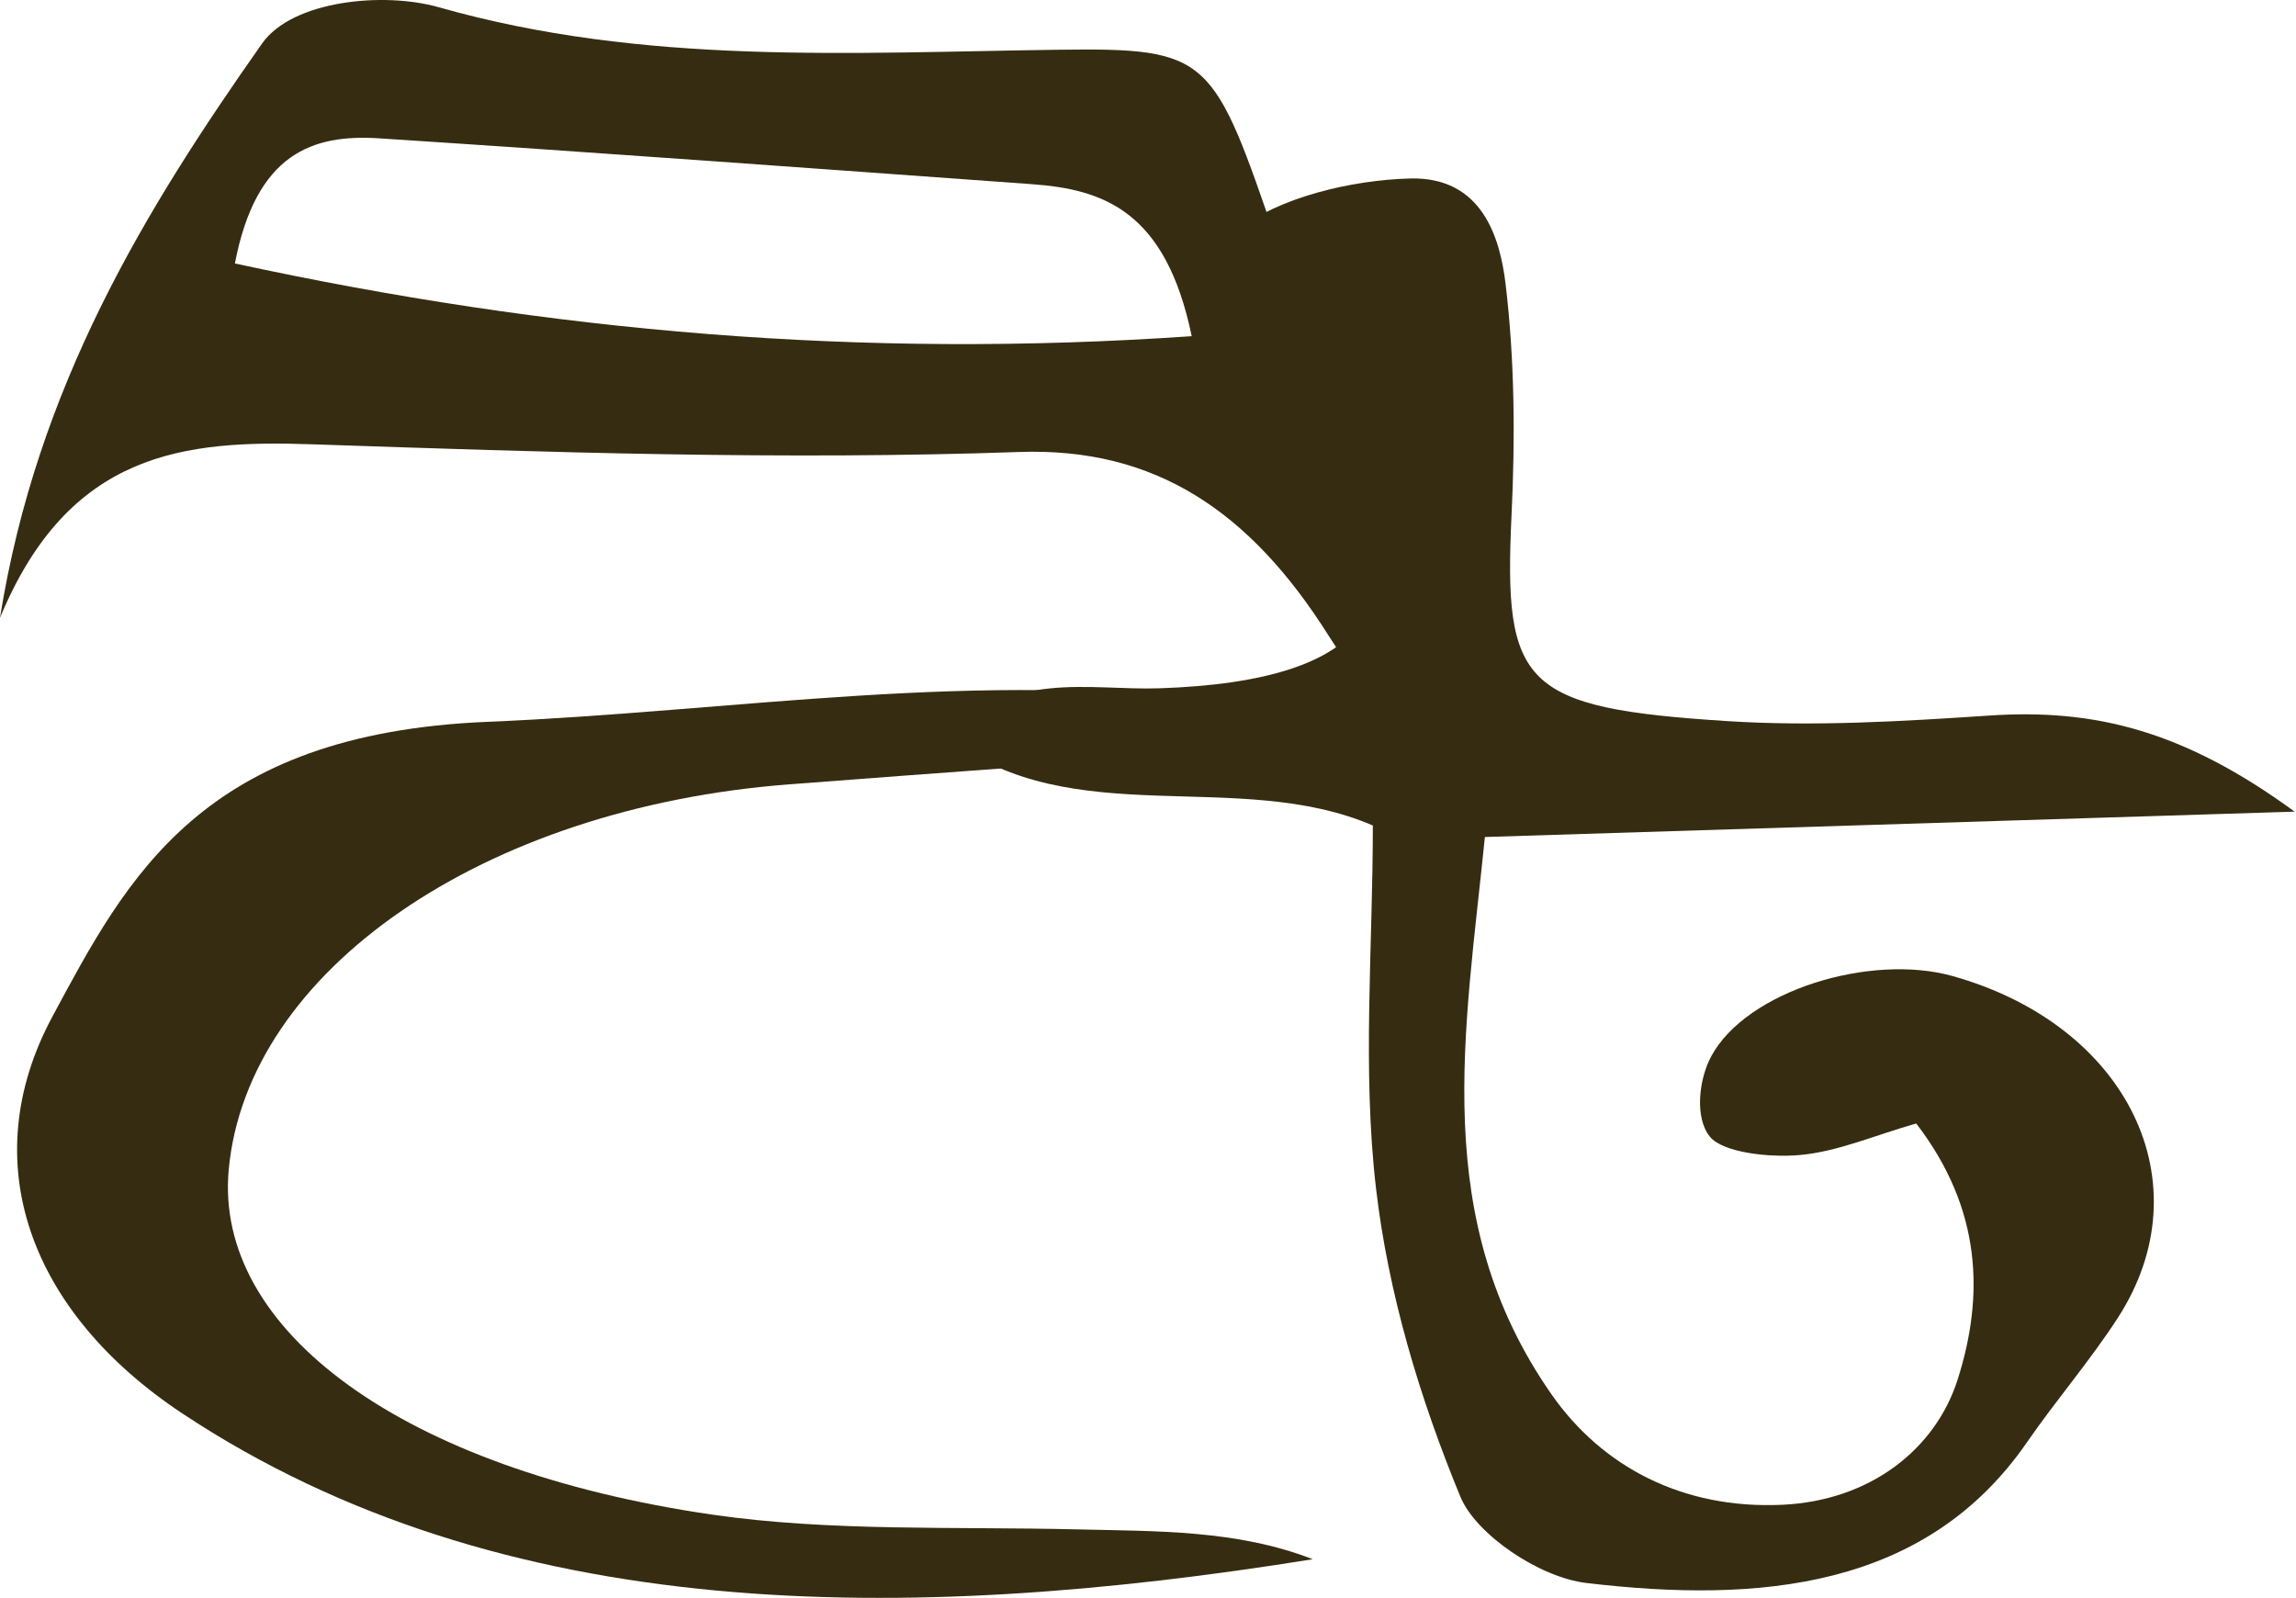
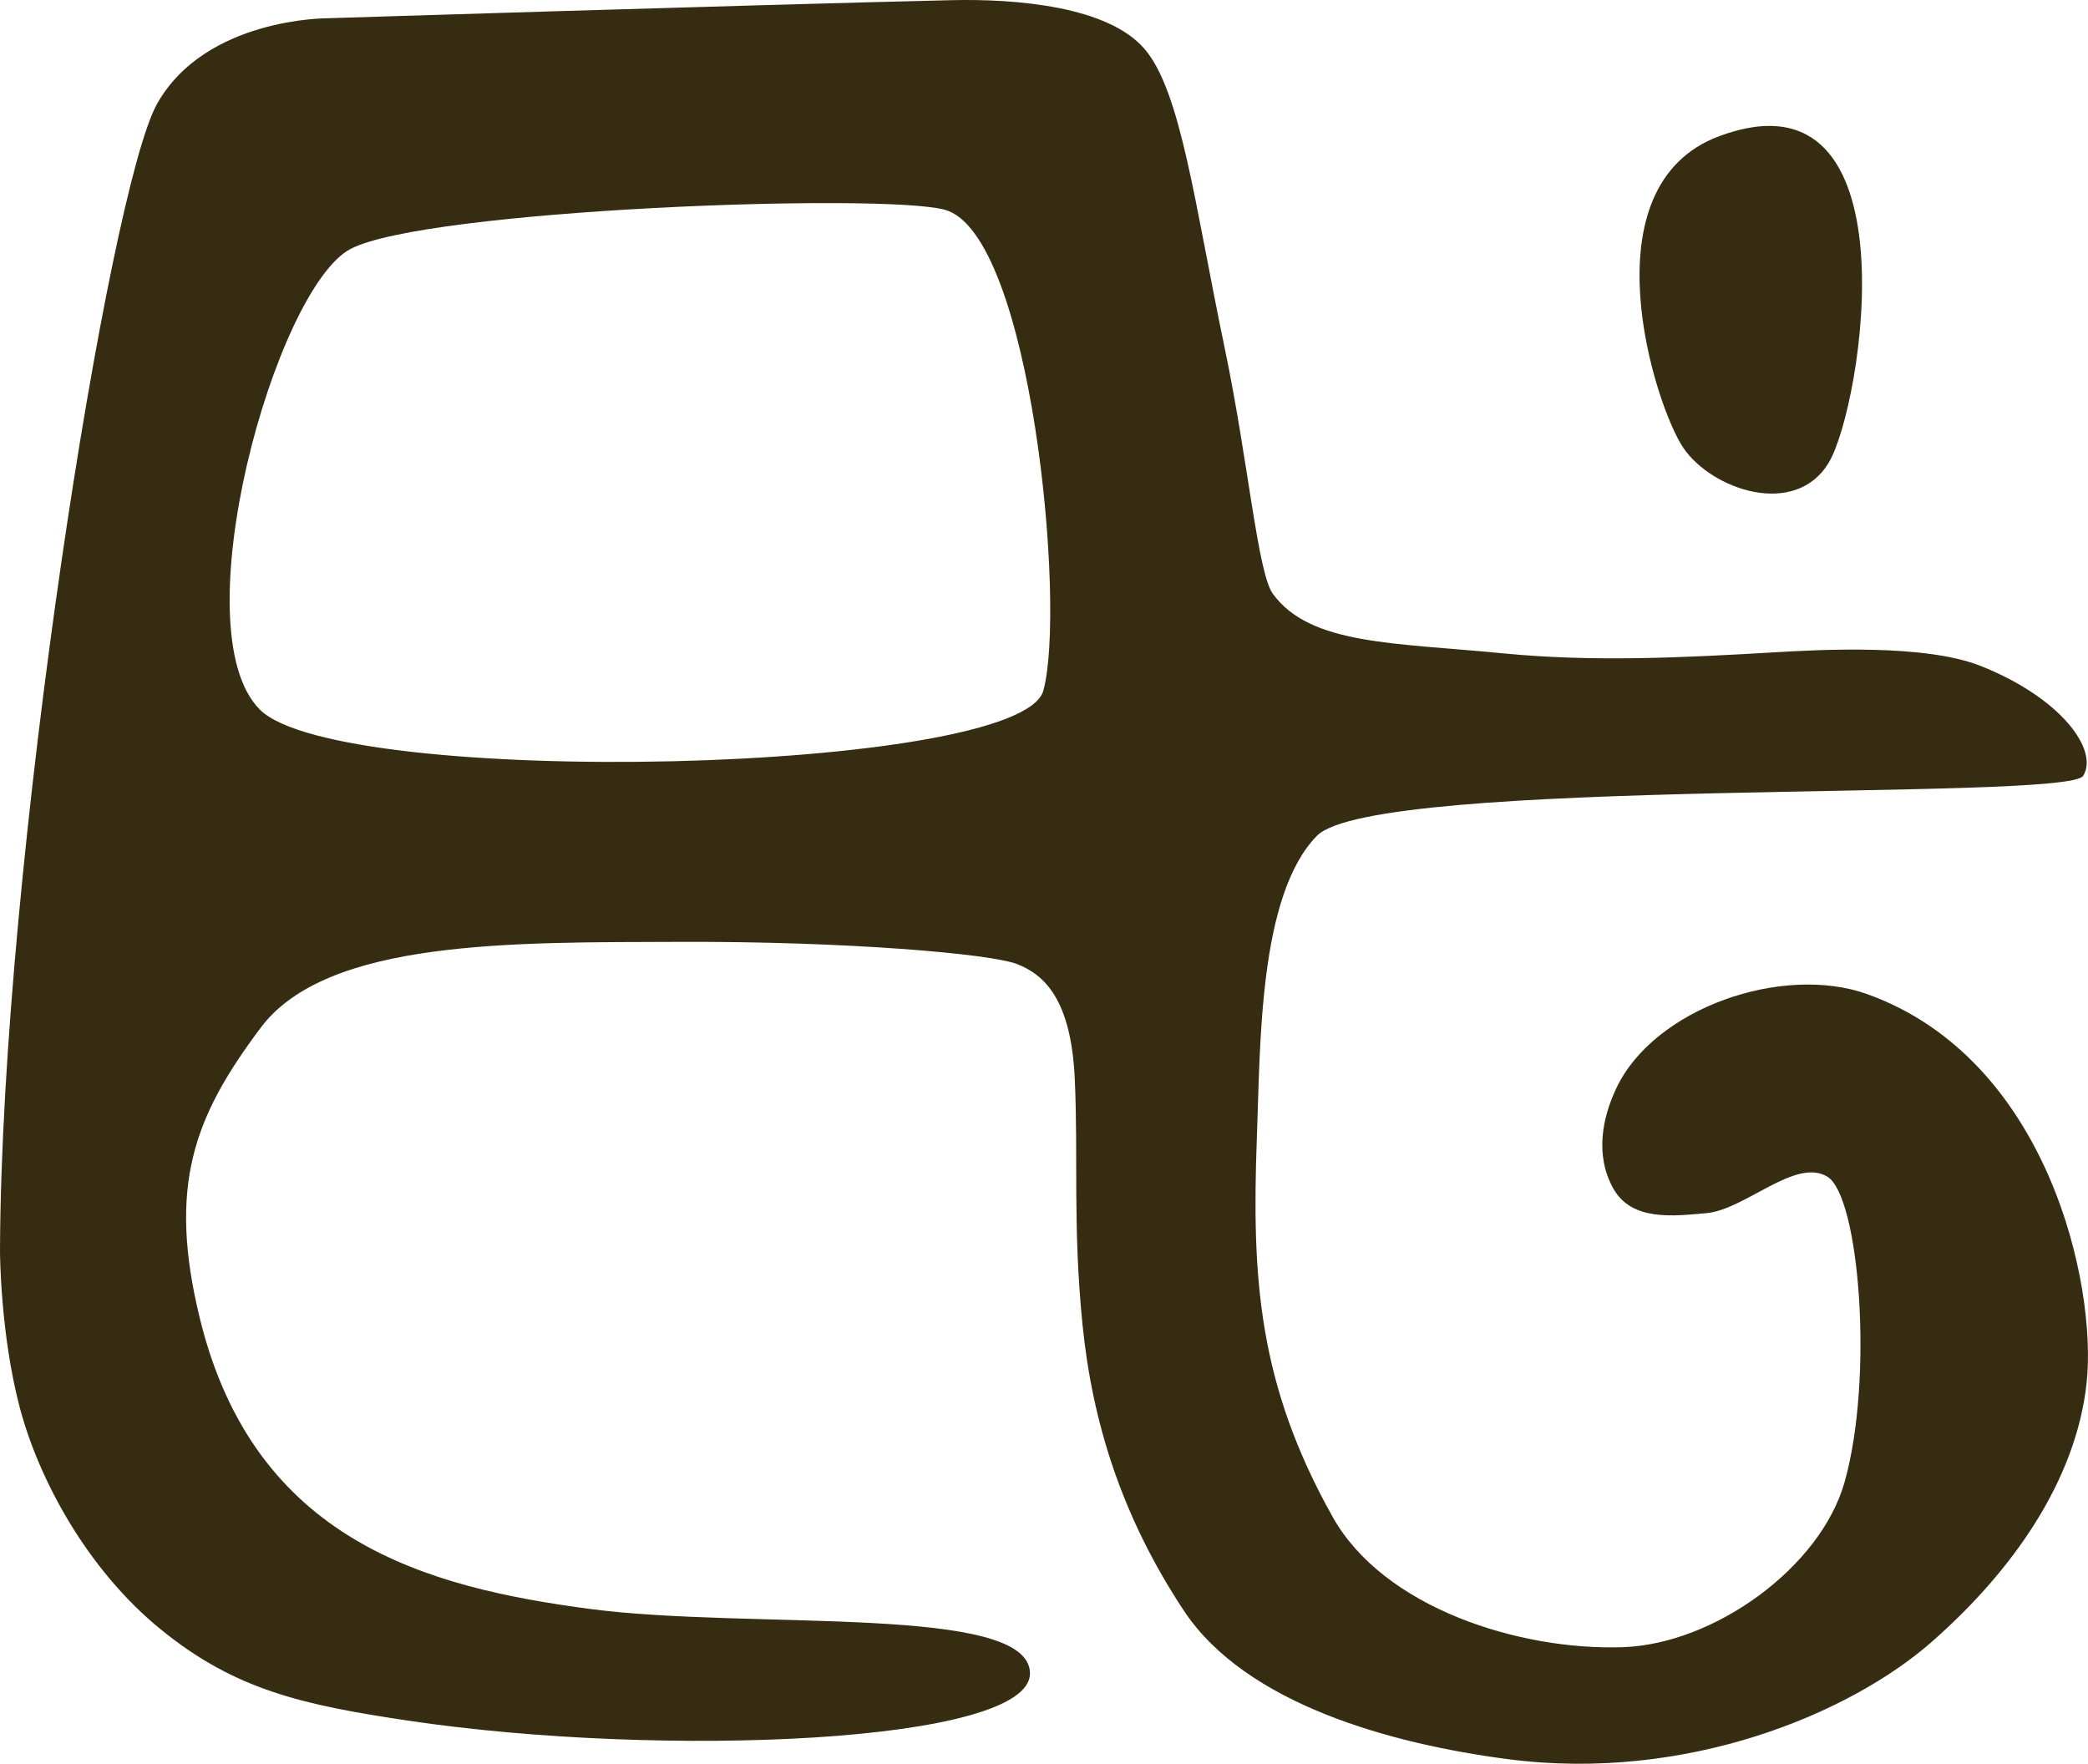
- <svg xmlns="http://www.w3.org/2000/svg" width="296" height="206" viewBox="0 0 296 206" fill="none">
-   <path d="M159.224 96.859C140.041 98.28 120.845 99.649 101.671 101.125C62.299 104.155 31.849 125.135 29.487 150.801C27.592 171.409 51.79 189.445 91.803 195.265C106.972 197.472 123.104 196.788 138.813 197.169C149.13 197.417 159.468 197.216 169.237 201.016C116.741 209.458 64.76 209.561 23.509 182.226C3.847 169.197 -3.337 149.847 6.748 131.074C16.393 113.124 25.974 94.591 62.83 93.059C94.811 91.728 126.553 86.204 158.385 90.68C158.663 92.743 158.941 94.805 159.22 96.863L159.224 96.859Z" fill="#362C11" />
-   <path d="M295.828 104.638C258.159 105.815 225.72 106.834 191.432 107.908C188.899 133.124 184.247 157.147 200.011 179.749C206.528 189.094 216.935 194.593 229.768 193.998C241.176 193.472 249.52 186.775 252.361 177.909C255.84 167.048 255.493 155.837 247.038 144.84C241.574 146.402 236.888 148.482 231.997 148.91C228.112 149.252 222.108 148.61 220.427 146.53C218.48 144.121 218.985 139.196 220.615 136.175C225.159 127.745 241.116 122.85 251.754 125.841C274.334 132.191 284.257 152.551 273.025 169.907C269.469 175.401 265.066 180.51 261.326 185.928C248.335 204.764 226.935 206.745 204.509 204.079C198.398 203.352 190.268 197.793 188.278 192.971C182.993 180.172 178.971 166.698 177.401 153.253C175.604 137.874 176.986 122.238 176.986 106.423C159.591 98.939 138.273 107.356 122.428 95.246C129.925 86.299 140.477 89.028 149.429 88.737C177.148 87.826 184.418 77.304 170.674 56.846C168.5 53.611 165.706 50.573 162.664 47.855C156.361 42.233 152.561 35.108 159.514 29.661C164.85 25.48 174.149 23.208 181.8 23.011C191.021 22.772 193.374 30.555 194.098 36.593C195.279 46.461 195.339 56.486 194.868 66.414C193.828 88.34 196.229 91.271 222.656 92.965C233.841 93.684 245.228 92.999 256.456 92.251C269.871 91.352 281.416 94.091 295.832 104.647L295.828 104.638Z" fill="#362C11" />
-   <path d="M0 79.636C4.767 49.785 18.768 26.948 33.787 5.608C37.694 0.058 49.427 -1.093 56.556 0.931C83.048 8.458 109.668 6.772 136.395 6.413C156.121 6.152 156.374 7.174 164.718 31.518C171.111 50.166 178.158 68.485 184.641 87.09C185.339 89.093 184.226 92.02 183.443 99.208C178.077 91.626 174.453 86.962 171.256 81.904C161.201 65.973 148.98 57.65 131.393 58.271C101.033 59.336 70.604 58.309 40.227 57.278C23.817 56.722 8.9 58.164 0.004 79.64L0 79.636ZM153.635 43.341C150.289 27.162 142.227 24.406 133.014 23.743C104.969 21.719 76.929 19.656 48.875 17.834C40.309 17.277 33.013 19.751 30.283 33.966C71.024 42.776 110.977 46.285 153.635 43.341Z" fill="#362C11" />
+ <svg xmlns="http://www.w3.org/2000/svg" width="103" height="87" viewBox="0 0 103 87" fill="none">
+   <path d="M90.212 22.82C91.869 20.063 94.557 3.128 84.837 6.706C78.161 9.162 81.636 20.025 83.037 22.09C84.439 24.156 88.555 25.577 90.215 22.817L90.212 22.82Z" fill="#362C11" />
+   <path d="M92.134 49.045C87.941 47.535 81.583 49.728 79.724 53.697C79.055 55.118 78.661 56.962 79.578 58.617C80.496 60.272 82.604 59.973 84.146 59.846C86.088 59.684 88.547 57.095 90.135 58.038C91.724 58.98 92.443 67.993 90.988 73.123C89.8 77.311 84.576 81.099 80.05 81.252C74.96 81.427 68.252 79.317 65.737 74.822C62.066 68.268 61.742 63.046 62.001 56.108C62.173 51.536 62.087 44.175 64.959 41.232C67.83 38.289 101.987 39.557 102.765 38.268C103.543 36.98 101.637 34.403 97.687 32.843C94.94 31.758 89.761 32.048 87.579 32.175C83.124 32.438 78.607 32.665 74.179 32.231C68.757 31.699 64.641 31.823 62.794 29.297C62.033 28.253 61.594 22.819 60.406 17.131C58.924 10.021 58.262 4.518 56.462 2.417C54.663 0.316 50.158 -0.068 46.906 0.009C36.589 0.254 16.131 0.901 16.131 0.901C16.131 0.901 10.136 0.878 7.751 5.118C5.366 9.356 0.077 42.656 0 61.652C0 61.663 0 61.675 0 61.684C0 61.903 0.027 65.797 0.959 69.37C1.889 72.94 4.285 77.411 7.941 80.384C11.597 83.356 14.899 84.095 20.131 84.875C32.678 86.743 50.808 85.998 50.808 82.547C50.808 79.095 37.005 80.416 29.067 79.361C21.129 78.306 12.565 76.058 9.865 65.062C8.25 58.472 9.583 55.068 12.859 50.697C16.134 46.327 25.293 46.489 33.522 46.46C41.751 46.43 48.86 47.042 50.181 47.559C51.503 48.076 52.839 49.294 53.017 53.206C53.196 57.118 52.914 60.49 53.398 65.325C53.882 70.159 55.337 74.819 58.393 79.441C61.448 84.063 68.632 86.025 74.378 86.775C83.198 87.925 91.249 84.524 95.261 81.016C99.273 77.505 102.412 73.037 102.932 68.212C103.451 63.386 101.034 52.255 92.134 49.048V49.045ZM17.289 12.281C20.987 10.331 43.488 9.504 46.603 10.346C50.876 11.501 52.605 29.964 51.467 34.069C50.33 38.174 16.773 38.936 12.823 35.006C8.873 31.076 13.592 14.232 17.289 12.281Z" fill="#362C11" />
</svg>
